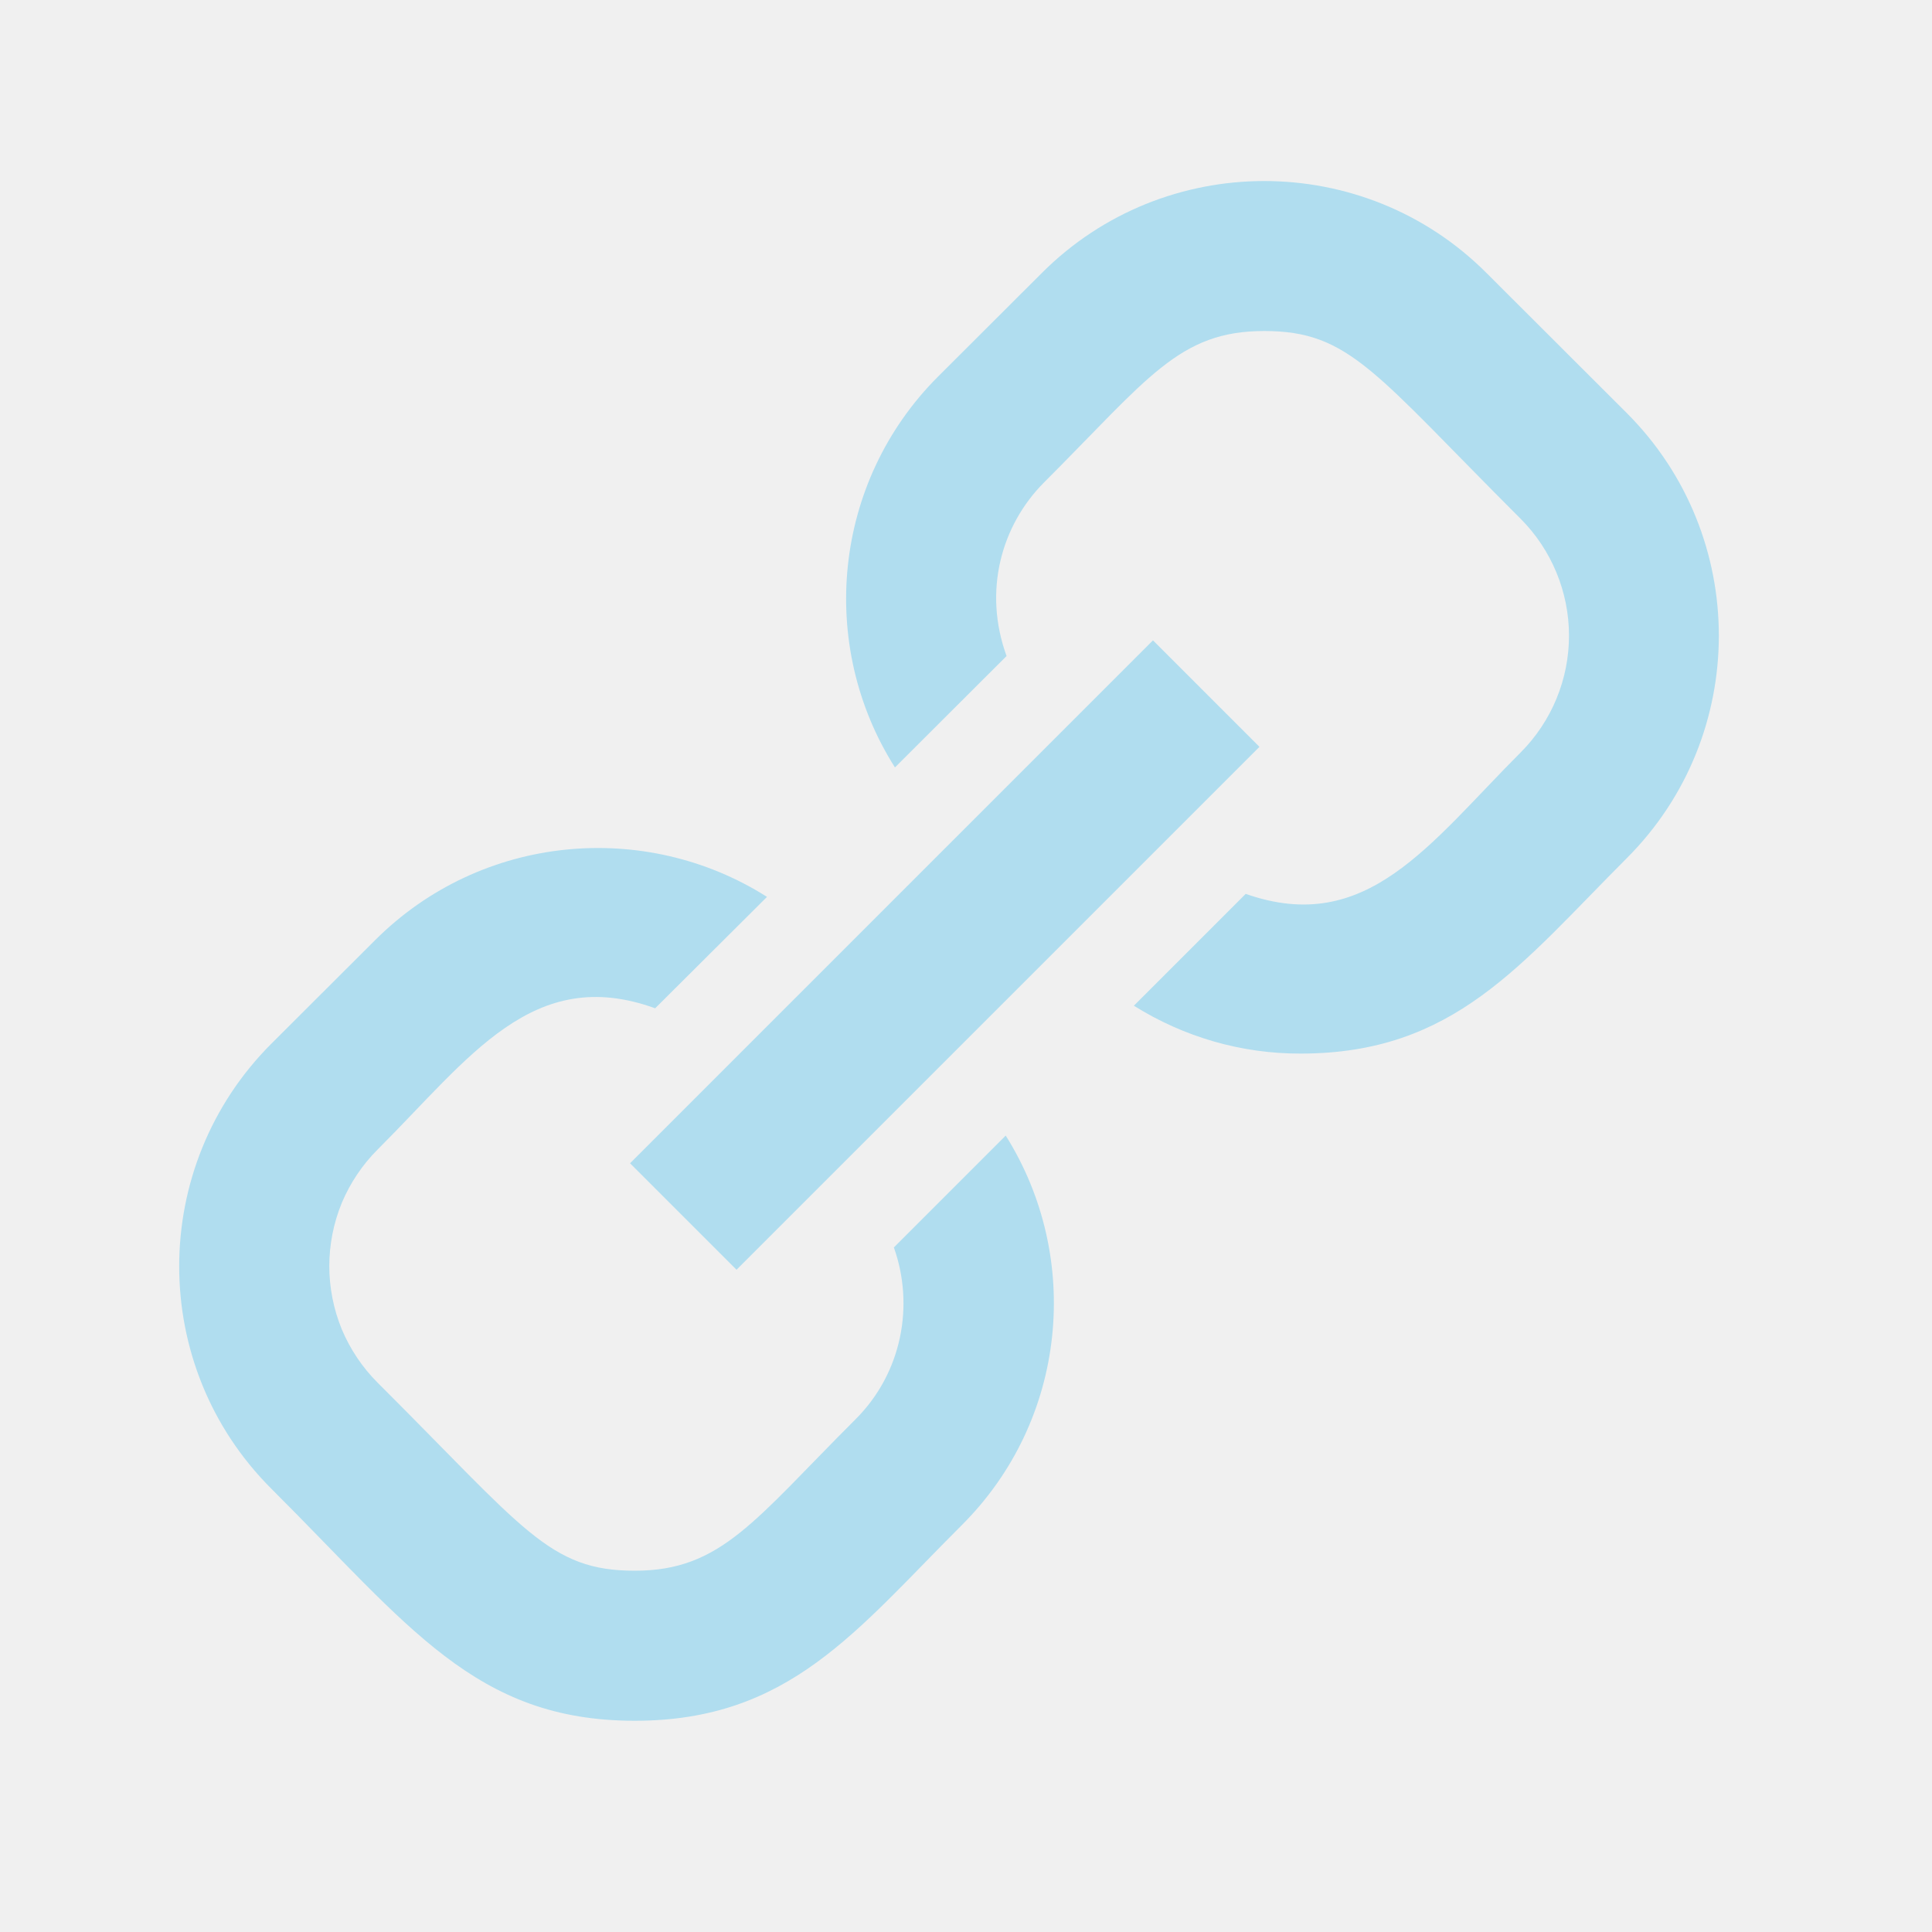
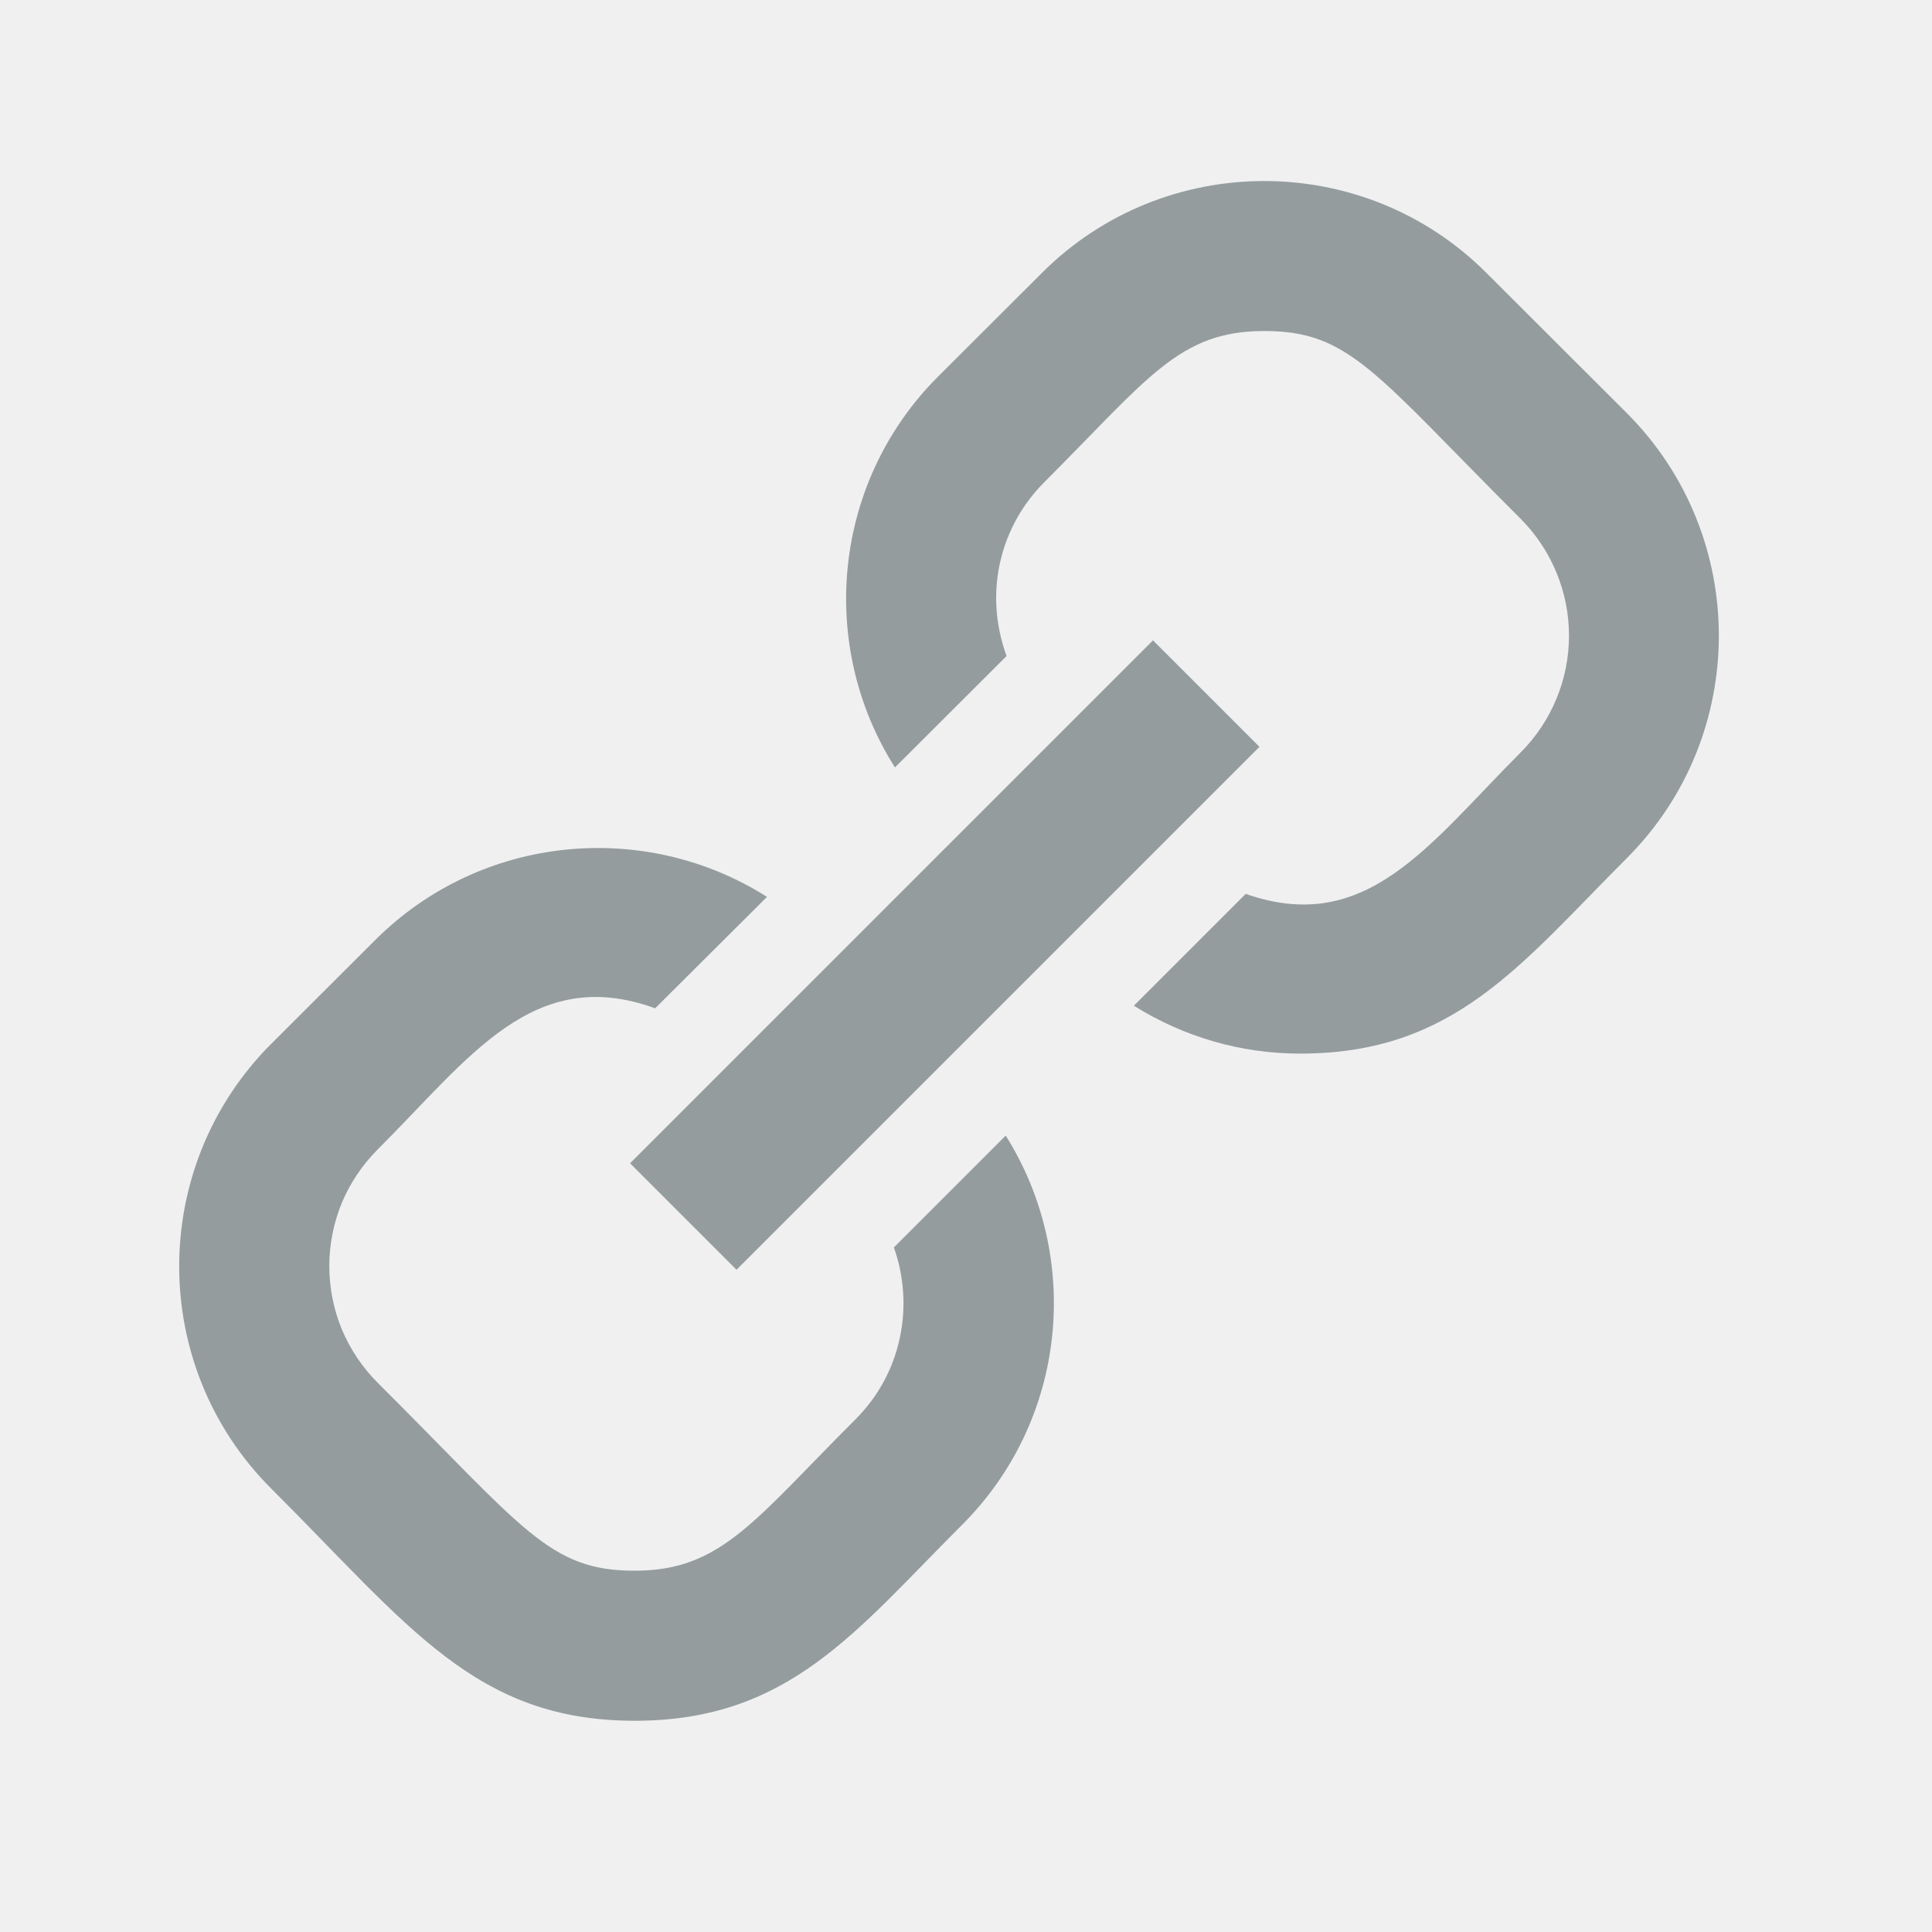
<svg xmlns="http://www.w3.org/2000/svg" width="9" height="9" viewBox="0 0 9 9" fill="none">
  <g clip-path="url(#clip0_209_12786)">
-     <path d="M3.431 5.915L5.867 3.479L5.371 2.983L2.935 5.419L3.431 5.915ZM4.164 5.811C4.26 6.081 4.202 6.395 3.986 6.611C3.513 7.083 3.36 7.317 2.957 7.317C2.558 7.317 2.444 7.124 1.759 6.441C1.688 6.37 1.631 6.285 1.592 6.192C1.554 6.099 1.534 5.999 1.534 5.898C1.534 5.797 1.554 5.697 1.592 5.604C1.631 5.511 1.688 5.426 1.759 5.355C2.188 4.927 2.483 4.491 3.052 4.697L3.573 4.178C3.005 3.818 2.243 3.885 1.748 4.379L1.265 4.861C0.692 5.433 0.691 6.363 1.264 6.935C1.904 7.573 2.214 8.016 2.957 8.016C3.676 8.016 3.987 7.597 4.48 7.105C4.971 6.616 5.043 5.86 4.685 5.29L4.164 5.811V5.811ZM7.578 1.924L6.925 1.272C6.353 0.699 5.422 0.702 4.853 1.272L4.37 1.754C3.878 2.246 3.808 3.006 4.169 3.575L4.689 3.056C4.579 2.754 4.664 2.448 4.863 2.248C5.349 1.762 5.492 1.542 5.889 1.542C6.288 1.542 6.402 1.736 7.085 2.418C7.228 2.562 7.309 2.758 7.309 2.961C7.309 3.165 7.228 3.36 7.085 3.504C6.658 3.931 6.367 4.362 5.803 4.164L5.282 4.685C5.515 4.831 5.784 4.909 6.059 4.908C6.775 4.908 7.084 4.492 7.578 3.998C8.15 3.426 8.15 2.496 7.578 1.924H7.578Z" fill="#B0DDEF" />
+     <path d="M3.431 5.915L5.867 3.479L5.371 2.983L2.935 5.419L3.431 5.915ZM4.164 5.811C4.26 6.081 4.202 6.395 3.986 6.611C3.513 7.083 3.36 7.317 2.957 7.317C2.558 7.317 2.444 7.124 1.759 6.441C1.688 6.37 1.631 6.285 1.592 6.192C1.554 6.099 1.534 5.999 1.534 5.898C1.534 5.797 1.554 5.697 1.592 5.604C1.631 5.511 1.688 5.426 1.759 5.355C2.188 4.927 2.483 4.491 3.052 4.697L3.573 4.178C3.005 3.818 2.243 3.885 1.748 4.379L1.265 4.861C0.692 5.433 0.691 6.363 1.264 6.935C1.904 7.573 2.214 8.016 2.957 8.016C3.676 8.016 3.987 7.597 4.48 7.105C4.971 6.616 5.043 5.86 4.685 5.29L4.164 5.811V5.811ZM7.578 1.924L6.925 1.272C6.353 0.699 5.422 0.702 4.853 1.272L4.37 1.754C3.878 2.246 3.808 3.006 4.169 3.575L4.689 3.056C4.579 2.754 4.664 2.448 4.863 2.248C5.349 1.762 5.492 1.542 5.889 1.542C6.288 1.542 6.402 1.736 7.085 2.418C7.228 2.562 7.309 2.758 7.309 2.961C7.309 3.165 7.228 3.36 7.085 3.504C6.658 3.931 6.367 4.362 5.803 4.164L5.282 4.685C5.515 4.831 5.784 4.909 6.059 4.908C6.775 4.908 7.084 4.492 7.578 3.998C8.15 3.426 8.15 2.496 7.578 1.924H7.578Z" fill="#949C9E" />
  </g>
  <defs>
    <clipPath id="clip0_209_12786">
-       <rect width="9" height="9" fill="white" />
+       <rect width="9" height="9" fill="#949C9E" />
    </clipPath>
  </defs>
</svg>
